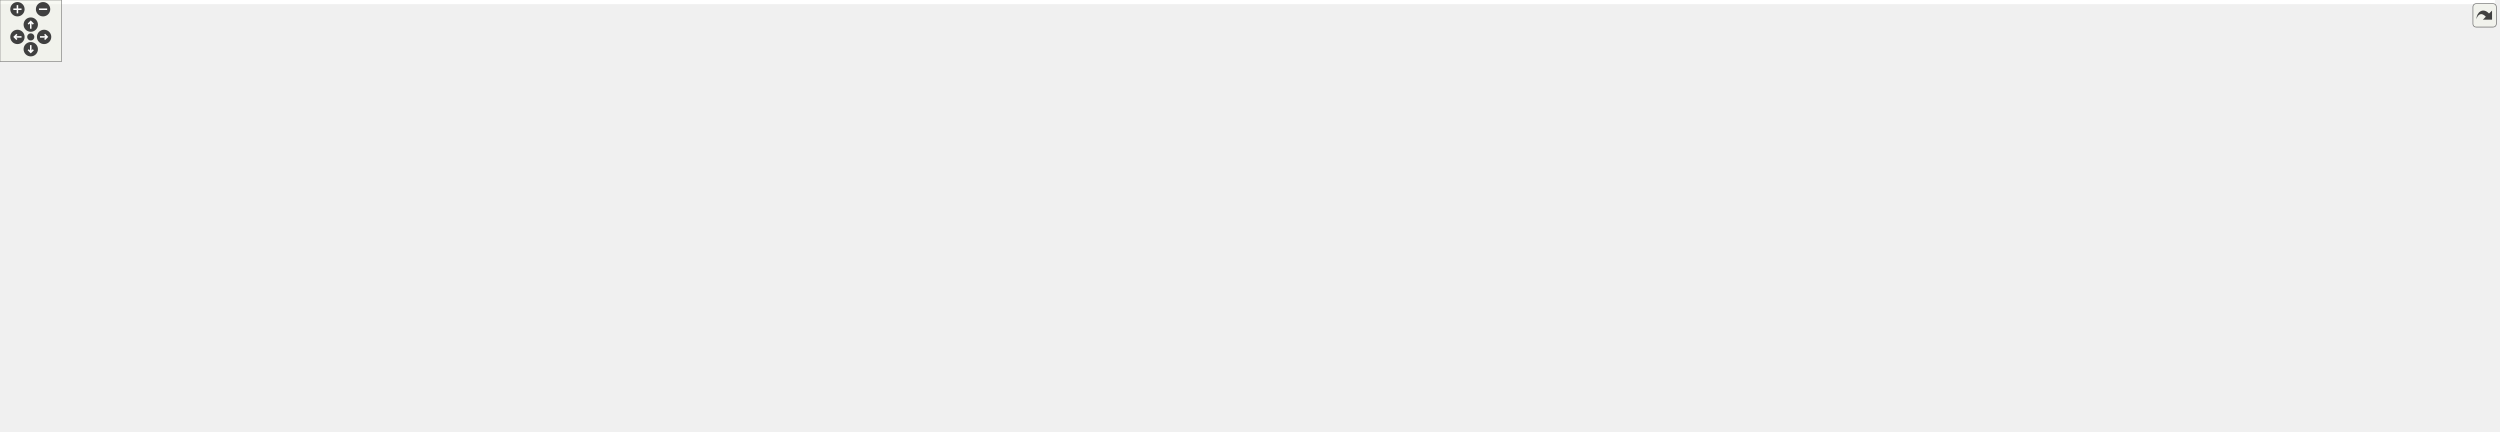
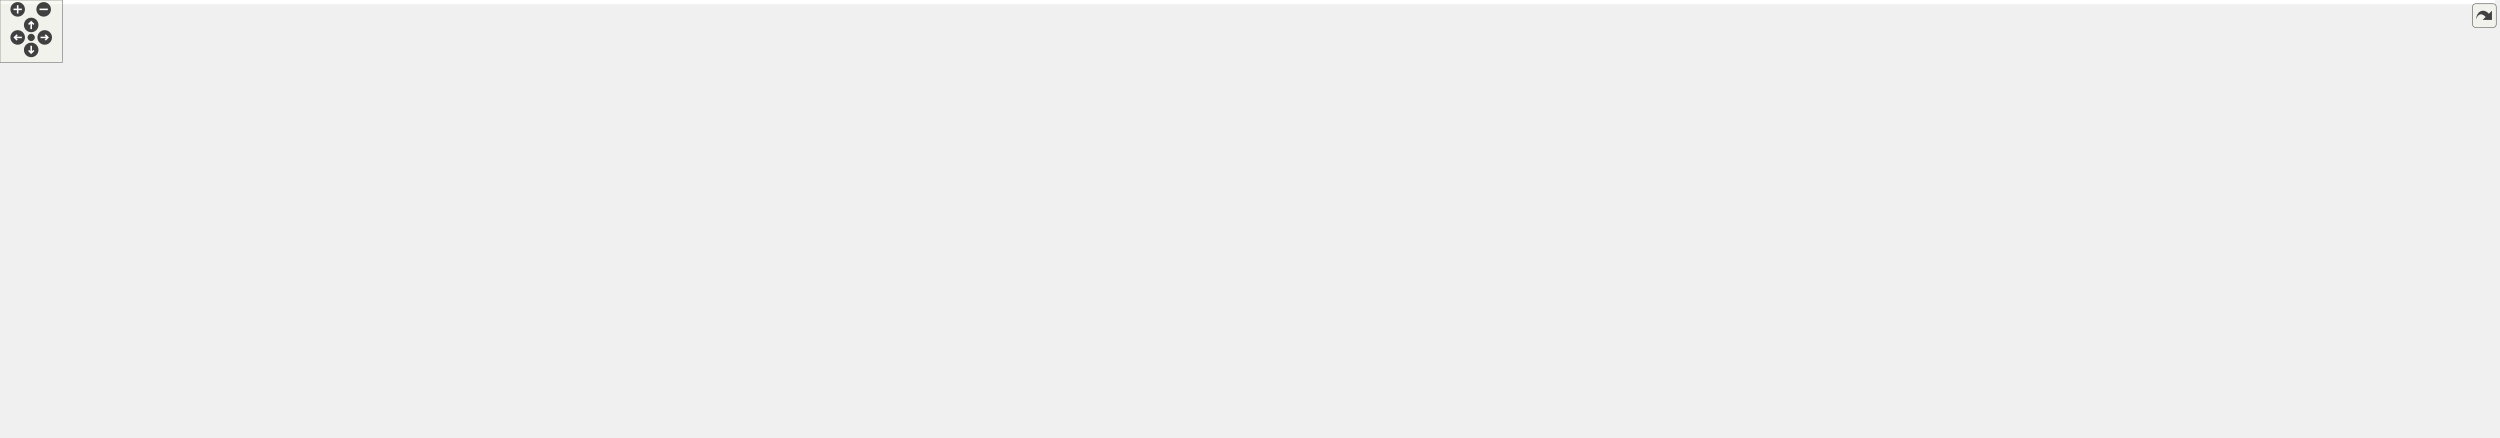
<svg xmlns="http://www.w3.org/2000/svg" xmlns:xlink="http://www.w3.org/1999/xlink" id="main" version="1.1" xml:space="preserve">
  <style type="text/css">
.edge:hover path { stroke: red; }
.edge:hover polygon { stroke: red; fill: red; }
</style>
  <defs>
    <circle id="rim" cx="0" cy="0" r="7" />
    <circle id="rim2" cx="0" cy="0" r="3.5" />
    <g id="zoomPlus">
      <use xlink:href="#rim" fill="#404040">
        <set attributeName="fill" to="#808080" begin="zoomplus.mouseover" end="zoomplus.mouseout" />
      </use>
      <path d="M-4,0h8M0,-4v8" fill="none" stroke="white" stroke-width="1.5" pointer-events="none" />
    </g>
    <g id="zoomMin">
      <use xlink:href="#rim" fill="#404040">
        <set attributeName="fill" to="#808080" begin="zoomminus.mouseover" end="zoomminus.mouseout" />
      </use>
      <path d="M-4,0h8" fill="none" stroke="white" stroke-width="1.5" pointer-events="none" />
    </g>
    <g id="dirArrow">
      <path fill="none" stroke="white" stroke-width="1.5" d="M0,-3.0v7 M-2.5,-0.5L0,-3.0L2.5,-0.5" />
    </g>
    <g id="resetDef">
      <use xlink:href="#rim2" fill="#404040">
        <set attributeName="fill" to="#808080" begin="reset.mouseover" end="reset.mouseout" />
      </use>
    </g>
  </defs>
  <svg id="graph" class="graph">
    <g id="viewport">
-       <polygon fill="white" stroke="transparent" points="-4,4 -4,-360 2433,-360 2433,4 -4,4" />
+       <polygon fill="white" stroke="transparent" points="-4,4 -4,-360 2399,-360 2399,4 -4,4" />
      <g id="node1" class="node">
        <g id="a_node1">
          <a xlink:title="The Percentage specification and body provides a simple percentage type.">
-             <polygon fill="#bfbfbf" stroke="black" points="1265,-336.5 1265,-355.5 1339,-355.5 1339,-336.5 1265,-336.5" />
-             <text text-anchor="middle" x="1302" y="-343.5" font-family="Helvetica,sans-Serif" font-size="10.00">Percentage.h</text>
+             <polygon fill="#bfbfbf" stroke="black" points="1233,-336.5 1233,-355.5 1307,-355.5 1307,-336.5 1233,-336.5" />
+             <text text-anchor="middle" x="1270" y="-343.5" font-family="Helvetica,sans-Serif" font-size="10.00">Percentage.h</text>
          </a>
        </g>
      </g>
      <g id="node2" class="node">
        <g id="a_node2">
          <a xlink:href="_string_util_8h.html" target="_top" xlink:title="The StringUtil specification defines several string routines not included in the standard C++ library...">
-             <polygon fill="white" stroke="black" points="1269.5,-280.5 1269.5,-299.5 1334.5,-299.5 1334.5,-280.5 1269.5,-280.5" />
-             <text text-anchor="middle" x="1302" y="-287.5" font-family="Helvetica,sans-Serif" font-size="10.00">StringUtil.h</text>
+             <polygon fill="white" stroke="black" points="1237.5,-280.5 1237.5,-299.5 1302.5,-299.5 1302.5,-280.5 1237.5,-280.5" />
+             <text text-anchor="middle" x="1270" y="-287.5" font-family="Helvetica,sans-Serif" font-size="10.00">StringUtil.h</text>
          </a>
        </g>
      </g>
      <g id="edge1" class="edge">
-         <path fill="none" stroke="midnightblue" d="M1302,-325.8C1302,-316.91 1302,-306.78 1302,-299.75" />
-         <polygon fill="midnightblue" stroke="midnightblue" points="1298.5,-326.08 1302,-336.08 1305.5,-326.08 1298.5,-326.08" />
+         <path fill="none" stroke="midnightblue" d="M1270,-325.8C1270,-316.91 1270,-306.78 1270,-299.75" />
+         <polygon fill="midnightblue" stroke="midnightblue" points="1266.5,-326.08 1270,-336.08 1273.5,-326.08 1266.5,-326.08" />
      </g>
      <g id="node3" class="node">
        <g id="a_node3">
          <a xlink:href="_file_8cpp.html" target="_top" xlink:title="The File body implements a class for simple file handling based on C stdio.">
-             <polygon fill="white" stroke="black" points="1079.5,-224.5 1079.5,-243.5 1130.5,-243.5 1130.5,-224.5 1079.5,-224.5" />
-             <text text-anchor="middle" x="1105" y="-231.5" font-family="Helvetica,sans-Serif" font-size="10.00">File.cpp</text>
+             <polygon fill="white" stroke="black" points="989.5,-224.5 989.5,-243.5 1040.5,-243.5 1040.5,-224.5 989.5,-224.5" />
+             <text text-anchor="middle" x="1015" y="-231.5" font-family="Helvetica,sans-Serif" font-size="10.00">File.cpp</text>
          </a>
        </g>
      </g>
      <g id="edge2" class="edge">
-         <path fill="none" stroke="midnightblue" d="M1261,-277.76C1221.78,-267.01 1163.85,-251.13 1130.73,-242.05" />
-         <polygon fill="midnightblue" stroke="midnightblue" points="1260.22,-281.18 1270.78,-280.44 1262.07,-274.42 1260.22,-281.18" />
+         <path fill="none" stroke="midnightblue" d="M1227.6,-280.98C1183.19,-272.43 1111.5,-258.19 1050,-244 1046.94,-243.29 1043.75,-242.52 1040.58,-241.73" />
+         <polygon fill="midnightblue" stroke="midnightblue" points="1226.98,-284.42 1237.46,-282.87 1228.3,-277.55 1226.98,-284.42" />
      </g>
      <g id="node4" class="node">
        <g id="a_node4">
          <a xlink:href="_logging_8h.html" target="_top" xlink:title="The Logging specification defines macros for entry-, exit- and intermediate logging of functions into...">
-             <polygon fill="white" stroke="black" points="1148.5,-224.5 1148.5,-243.5 1207.5,-243.5 1207.5,-224.5 1148.5,-224.5" />
-             <text text-anchor="middle" x="1178" y="-231.5" font-family="Helvetica,sans-Serif" font-size="10.00">Logging.h</text>
+             <polygon fill="white" stroke="black" points="1058.5,-224.5 1058.5,-243.5 1117.5,-243.5 1117.5,-224.5 1058.5,-224.5" />
+             <text text-anchor="middle" x="1088" y="-231.5" font-family="Helvetica,sans-Serif" font-size="10.00">Logging.h</text>
          </a>
        </g>
      </g>
      <g id="edge3" class="edge">
-         <path fill="none" stroke="midnightblue" d="M1272.99,-276.37C1249.77,-266.26 1217.84,-252.35 1197.56,-243.52" />
-         <polygon fill="midnightblue" stroke="midnightblue" points="1271.79,-279.66 1282.35,-280.44 1274.58,-273.24 1271.79,-279.66" />
-       </g>
-       <g id="node27" class="node">
-         <g id="a_node27">
-           <a xlink:href="_midi_preset_identification_8cpp.html" target="_top" xlink:title="The MidiPresetIdentification body implements the identification of a MIDI preset as a tuple of bank a...">
-             <polygon fill="white" stroke="black" points="2293,-168.5 2293,-187.5 2429,-187.5 2429,-168.5 2293,-168.5" />
-             <text text-anchor="middle" x="2361" y="-175.5" font-family="Helvetica,sans-Serif" font-size="10.00">MidiPresetIdentification.cpp</text>
-           </a>
-         </g>
-       </g>
-       <g id="edge33" class="edge">
-         <path fill="none" stroke="midnightblue" d="M1279.71,-274.2C1261.48,-260.37 1240.98,-239.55 1256,-224 1295.7,-182.89 2227.02,-192.32 2284,-188 2286.82,-187.79 2289.69,-187.55 2292.59,-187.29" />
-         <polygon fill="midnightblue" stroke="midnightblue" points="1278.15,-277.39 1288.31,-280.38 1282.23,-271.71 1278.15,-277.39" />
+         <path fill="none" stroke="midnightblue" d="M1231.47,-277.57C1197.14,-267.38 1147.67,-252.7 1116.7,-243.52" />
+         <polygon fill="midnightblue" stroke="midnightblue" points="1230.58,-280.95 1241.16,-280.44 1232.57,-274.24 1230.58,-280.95" />
      </g>
      <g id="node28" class="node">
        <g id="a_node28">
          <a xlink:href="_string_util_8cpp.html" target="_top" xlink:title="The StringUtil body implements several string routines not included in the standard C++ library (like...">
-             <polygon fill="white" stroke="black" points="1264.5,-224.5 1264.5,-243.5 1339.5,-243.5 1339.5,-224.5 1264.5,-224.5" />
-             <text text-anchor="middle" x="1302" y="-231.5" font-family="Helvetica,sans-Serif" font-size="10.00">StringUtil.cpp</text>
+             <polygon fill="white" stroke="black" points="1135.5,-224.5 1135.5,-243.5 1210.5,-243.5 1210.5,-224.5 1135.5,-224.5" />
+             <text text-anchor="middle" x="1173" y="-231.5" font-family="Helvetica,sans-Serif" font-size="10.00">StringUtil.cpp</text>
          </a>
        </g>
      </g>
      <g id="edge29" class="edge">
-         <path fill="none" stroke="midnightblue" d="M1302,-269.8C1302,-260.91 1302,-250.78 1302,-243.75" />
-         <polygon fill="midnightblue" stroke="midnightblue" points="1298.5,-270.08 1302,-280.08 1305.5,-270.08 1298.5,-270.08" />
+         <path fill="none" stroke="midnightblue" d="M1245.66,-275.45C1227.76,-265.48 1203.95,-252.23 1188.55,-243.65" />
+         <polygon fill="midnightblue" stroke="midnightblue" points="1243.98,-278.52 1254.42,-280.32 1247.38,-272.4 1243.98,-278.52" />
      </g>
      <g id="node29" class="node">
        <g id="a_node29">
          <a xlink:href="_natural_list_8cpp.html" target="_top" xlink:title="The NaturalList body implements lists of non-negative integer values with zero-based arbitrary indexe...">
-             <polygon fill="white" stroke="black" points="1358,-224.5 1358,-243.5 1440,-243.5 1440,-224.5 1358,-224.5" />
-             <text text-anchor="middle" x="1399" y="-231.5" font-family="Helvetica,sans-Serif" font-size="10.00">NaturalList.cpp</text>
+             <polygon fill="white" stroke="black" points="1229,-224.5 1229,-243.5 1311,-243.5 1311,-224.5 1229,-224.5" />
+             <text text-anchor="middle" x="1270" y="-231.5" font-family="Helvetica,sans-Serif" font-size="10.00">NaturalList.cpp</text>
          </a>
        </g>
      </g>
      <g id="edge30" class="edge">
-         <path fill="none" stroke="midnightblue" d="M1326.34,-275.45C1344.24,-265.48 1368.05,-252.23 1383.45,-243.65" />
-         <polygon fill="midnightblue" stroke="midnightblue" points="1324.62,-272.4 1317.58,-280.32 1328.02,-278.52 1324.62,-272.4" />
+         <path fill="none" stroke="midnightblue" d="M1270,-269.8C1270,-260.91 1270,-250.78 1270,-243.75" />
+         <polygon fill="midnightblue" stroke="midnightblue" points="1266.5,-270.08 1270,-280.08 1273.5,-270.08 1266.5,-270.08" />
      </g>
      <g id="node30" class="node">
        <g id="a_node30">
          <a xlink:href="_string_list_8cpp.html" target="_top" xlink:title="The StringList body implements lists of string values with zero-based arbitrary indexed access to pos...">
-             <polygon fill="white" stroke="black" points="1458.5,-224.5 1458.5,-243.5 1535.5,-243.5 1535.5,-224.5 1458.5,-224.5" />
-             <text text-anchor="middle" x="1497" y="-231.5" font-family="Helvetica,sans-Serif" font-size="10.00">StringList.cpp</text>
+             <polygon fill="white" stroke="black" points="1329.5,-224.5 1329.5,-243.5 1406.5,-243.5 1406.5,-224.5 1329.5,-224.5" />
+             <text text-anchor="middle" x="1368" y="-231.5" font-family="Helvetica,sans-Serif" font-size="10.00">StringList.cpp</text>
          </a>
        </g>
      </g>
      <g id="edge31" class="edge">
-         <path fill="none" stroke="midnightblue" d="M1342.81,-277.7C1379.61,-267.51 1432.93,-252.74 1466.25,-243.52" />
-         <polygon fill="midnightblue" stroke="midnightblue" points="1341.6,-274.4 1332.9,-280.44 1343.47,-281.15 1341.6,-274.4" />
+         <path fill="none" stroke="midnightblue" d="M1294.59,-275.45C1312.68,-265.48 1336.73,-252.23 1352.29,-243.65" />
+         <polygon fill="midnightblue" stroke="midnightblue" points="1292.81,-272.43 1285.75,-280.32 1296.19,-278.56 1292.81,-272.43" />
      </g>
      <g id="node31" class="node">
        <g id="a_node31">
+           <a xlink:href="_my_string_8cpp.html" target="_top" xlink:title="The String body implements a standard string type.">
+             <polygon fill="white" stroke="black" points="1425,-224.5 1425,-243.5 1499,-243.5 1499,-224.5 1425,-224.5" />
+             <text text-anchor="middle" x="1462" y="-231.5" font-family="Helvetica,sans-Serif" font-size="10.00">MyString.cpp</text>
+           </a>
+         </g>
+       </g>
+       <g id="edge32" class="edge">
+         <path fill="none" stroke="midnightblue" d="M1310.18,-277.7C1346.42,-267.51 1398.91,-252.74 1431.72,-243.52" />
+         <polygon fill="midnightblue" stroke="midnightblue" points="1309.1,-274.37 1300.42,-280.44 1311,-281.11 1309.1,-274.37" />
+       </g>
+       <g id="node32" class="node">
+         <g id="a_node32">
          <a xlink:href="_real_8cpp.html" target="_top" xlink:title="The Real body implements a value object type for real values.">
-             <polygon fill="white" stroke="black" points="1553.5,-224.5 1553.5,-243.5 1608.5,-243.5 1608.5,-224.5 1553.5,-224.5" />
-             <text text-anchor="middle" x="1581" y="-231.5" font-family="Helvetica,sans-Serif" font-size="10.00">Real.cpp</text>
-           </a>
-         </g>
-       </g>
-       <g id="edge32" class="edge">
-         <path fill="none" stroke="midnightblue" d="M1344.92,-281.88C1393.6,-273.61 1475.28,-259.16 1545,-244 1547.64,-243.43 1550.39,-242.8 1553.13,-242.15" />
-         <polygon fill="midnightblue" stroke="midnightblue" points="1344.03,-278.48 1334.75,-283.6 1345.19,-285.38 1344.03,-278.48" />
+             <polygon fill="white" stroke="black" points="1517.5,-224.5 1517.5,-243.5 1572.5,-243.5 1572.5,-224.5 1517.5,-224.5" />
+             <text text-anchor="middle" x="1545" y="-231.5" font-family="Helvetica,sans-Serif" font-size="10.00">Real.cpp</text>
+           </a>
+         </g>
+       </g>
+       <g id="edge33" class="edge">
+         <path fill="none" stroke="midnightblue" d="M1312.81,-281.59C1360.56,-273.17 1440.03,-258.68 1508,-244 1510.97,-243.36 1514.07,-242.66 1517.16,-241.94" />
+         <polygon fill="midnightblue" stroke="midnightblue" points="1312.07,-278.17 1302.83,-283.35 1313.29,-285.06 1312.07,-278.17" />
      </g>
      <g id="node5" class="node">
        <g id="a_node5">
          <a xlink:href="_audio_sample_fifo_queue_8cpp-inc.html" target="_top" xlink:title="The AudioSampleFifoQueue body implements a fifo queue for audio samples with popping off access to th...">
-             <polygon fill="white" stroke="black" points="2121.5,-168.5 2121.5,-187.5 2274.5,-187.5 2274.5,-168.5 2121.5,-168.5" />
-             <text text-anchor="middle" x="2198" y="-175.5" font-family="Helvetica,sans-Serif" font-size="10.00">AudioSampleFifoQueue.cpp-inc</text>
+             <polygon fill="white" stroke="black" points="84.5,-168.5 84.5,-187.5 237.5,-187.5 237.5,-168.5 84.5,-168.5" />
+             <text text-anchor="middle" x="161" y="-175.5" font-family="Helvetica,sans-Serif" font-size="10.00">AudioSampleFifoQueue.cpp-inc</text>
          </a>
        </g>
      </g>
      <g id="edge4" class="edge">
-         <path fill="none" stroke="midnightblue" d="M1217.59,-224.59C1219.07,-224.38 1220.55,-224.18 1222,-224 1615.42,-176.13 1717.73,-216.88 2113,-188 2115.66,-187.81 2118.37,-187.59 2121.11,-187.37" />
-         <polygon fill="midnightblue" stroke="midnightblue" points="1217,-221.14 1207.72,-226.25 1218.16,-228.05 1217,-221.14" />
+         <path fill="none" stroke="midnightblue" d="M1048.28,-224.01C696.65,-175.58 602.83,-213.24 252,-188 247.41,-187.67 242.69,-187.3 237.93,-186.9" />
+         <polygon fill="midnightblue" stroke="midnightblue" points="1047.84,-227.48 1058.23,-225.39 1048.81,-220.55 1047.84,-227.48" />
      </g>
      <g id="node10" class="node">
        <g id="a_node10">
          <a xlink:href="_fluid_synth_plugin___event_processor_8cpp.html" target="_top" xlink:title="The FluidSynthPlugin_Processor module implements the handling of MIDI events from the DAW via JUCE ha...">
            <polygon fill="white" stroke="black" points="0,-0.5 0,-19.5 182,-19.5 182,-0.5 0,-0.5" />
            <text text-anchor="middle" x="91" y="-7.5" font-family="Helvetica,sans-Serif" font-size="10.00">FluidSynthPlugin_EventProcessor.cpp</text>
          </a>
        </g>
      </g>
      <g id="edge23" class="edge">
-         <path fill="none" stroke="midnightblue" d="M1138.11,-224.63C1019.75,-217.09 179.92,-221.46 138,-188 84.57,-145.36 87.74,-49.5 90.12,-19.88" />
-         <polygon fill="midnightblue" stroke="midnightblue" points="1138.03,-228.14 1148.3,-225.53 1138.64,-221.16 1138.03,-228.14" />
+         <path fill="none" stroke="midnightblue" d="M1048.03,-224.48C931.87,-217.42 111.22,-225.58 75,-188 29.18,-140.46 71.15,-48.71 86.15,-19.89" />
+         <polygon fill="midnightblue" stroke="midnightblue" points="1047.97,-227.99 1058.23,-225.37 1048.57,-221.01 1047.97,-227.99" />
      </g>
      <g id="node11" class="node">
        <g id="a_node11">
          <a xlink:href="_audio_sample_fifo_queue_vector_8cpp-inc.html" target="_top" xlink:title="The AudioSampleFifoQueueVector body implements a list of fifo queues for audio samples (this is the e...">
-             <polygon fill="white" stroke="black" points="155,-112.5 155,-131.5 337,-131.5 337,-112.5 155,-112.5" />
-             <text text-anchor="middle" x="246" y="-119.5" font-family="Helvetica,sans-Serif" font-size="10.00">AudioSampleFifoQueueVector.cpp-inc</text>
+             <polygon fill="white" stroke="black" points="235,-112.5 235,-131.5 417,-131.5 417,-112.5 235,-112.5" />
+             <text text-anchor="middle" x="326" y="-119.5" font-family="Helvetica,sans-Serif" font-size="10.00">AudioSampleFifoQueueVector.cpp-inc</text>
          </a>
        </g>
      </g>
      <g id="edge10" class="edge">
-         <path fill="none" stroke="midnightblue" d="M1138.18,-224.66C1020.6,-217.49 184.86,-226.22 148,-188 123.84,-162.94 175.33,-142.43 212.42,-131.52" />
-         <polygon fill="midnightblue" stroke="midnightblue" points="1138.03,-228.16 1148.3,-225.53 1138.64,-221.18 1138.03,-228.16" />
+         <path fill="none" stroke="midnightblue" d="M1047.97,-224.47C948.2,-218.07 313.08,-217.43 285,-188 268.15,-170.33 296.34,-144.71 313.79,-131.53" />
+         <polygon fill="midnightblue" stroke="midnightblue" points="1047.96,-227.99 1058.23,-225.4 1048.58,-221.02 1047.96,-227.99" />
      </g>
      <g id="node12" class="node">
        <g id="a_node12">
          <a xlink:href="_wave_file_8cpp.html" target="_top" xlink:title="The WaveFile specification defines an object for accessing a RIFF wave file with several channels.">
-             <polygon fill="white" stroke="black" points="157.5,-168.5 157.5,-187.5 232.5,-187.5 232.5,-168.5 157.5,-168.5" />
-             <text text-anchor="middle" x="195" y="-175.5" font-family="Helvetica,sans-Serif" font-size="10.00">WaveFile.cpp</text>
+             <polygon fill="white" stroke="black" points="294.5,-168.5 294.5,-187.5 369.5,-187.5 369.5,-168.5 294.5,-168.5" />
+             <text text-anchor="middle" x="332" y="-175.5" font-family="Helvetica,sans-Serif" font-size="10.00">WaveFile.cpp</text>
          </a>
        </g>
      </g>
      <g id="edge12" class="edge">
-         <path fill="none" stroke="midnightblue" d="M1138.27,-224.21C741.35,-171.91 634.42,-234.1 241,-188 238.25,-187.68 235.42,-187.28 232.58,-186.84" />
-         <polygon fill="midnightblue" stroke="midnightblue" points="1137.92,-227.69 1148.29,-225.54 1138.85,-220.75 1137.92,-227.69" />
+         <path fill="none" stroke="midnightblue" d="M1048.07,-223.97C752.6,-182.37 672.12,-223.76 379,-188 375.95,-187.63 372.8,-187.18 369.64,-186.67" />
+         <polygon fill="midnightblue" stroke="midnightblue" points="1047.83,-227.47 1058.23,-225.42 1048.82,-220.54 1047.83,-227.47" />
      </g>
      <g id="node13" class="node">
        <g id="a_node13">
          <a xlink:href="_command_line_arguments_8cpp.html" target="_top" xlink:title="The CommandLineArguments body implements a handler for command-line arguments converting them to a li...">
-             <polygon fill="white" stroke="black" points="250.5,-168.5 250.5,-187.5 395.5,-187.5 395.5,-168.5 250.5,-168.5" />
-             <text text-anchor="middle" x="323" y="-175.5" font-family="Helvetica,sans-Serif" font-size="10.00">CommandLineArguments.cpp</text>
+             <polygon fill="white" stroke="black" points="387.5,-168.5 387.5,-187.5 532.5,-187.5 532.5,-168.5 387.5,-168.5" />
+             <text text-anchor="middle" x="460" y="-175.5" font-family="Helvetica,sans-Serif" font-size="10.00">CommandLineArguments.cpp</text>
          </a>
        </g>
      </g>
      <g id="edge13" class="edge">
-         <path fill="none" stroke="midnightblue" d="M1138.12,-224.17C813.28,-179.76 726.67,-213.8 404,-188 401.32,-187.79 398.59,-187.55 395.84,-187.31" />
-         <polygon fill="midnightblue" stroke="midnightblue" points="1137.91,-227.67 1148.29,-225.57 1138.86,-220.74 1137.91,-227.67" />
+         <path fill="none" stroke="midnightblue" d="M1048.14,-223.93C824.49,-190.34 764.13,-208.05 542,-188 539,-187.73 535.95,-187.44 532.86,-187.14" />
+         <polygon fill="midnightblue" stroke="midnightblue" points="1047.81,-227.42 1058.22,-225.47 1048.86,-220.5 1047.81,-227.42" />
      </g>
      <g id="node14" class="node">
        <g id="a_node14">
          <a xlink:href="_environment_8cpp.html" target="_top" xlink:title="The Environment body implements operating system services related to environment variables.">
-             <polygon fill="white" stroke="black" points="413.5,-168.5 413.5,-187.5 502.5,-187.5 502.5,-168.5 413.5,-168.5" />
-             <text text-anchor="middle" x="458" y="-175.5" font-family="Helvetica,sans-Serif" font-size="10.00">Environment.cpp</text>
+             <polygon fill="white" stroke="black" points="550.5,-168.5 550.5,-187.5 639.5,-187.5 639.5,-168.5 550.5,-168.5" />
+             <text text-anchor="middle" x="595" y="-175.5" font-family="Helvetica,sans-Serif" font-size="10.00">Environment.cpp</text>
          </a>
        </g>
      </g>
      <g id="edge14" class="edge">
-         <path fill="none" stroke="midnightblue" d="M1138.32,-224.18C860.5,-185.24 785.54,-219.08 511,-188 508.31,-187.7 505.55,-187.34 502.77,-186.96" />
-         <polygon fill="midnightblue" stroke="midnightblue" points="1137.89,-227.66 1148.29,-225.6 1138.88,-220.72 1137.89,-227.66" />
+         <path fill="none" stroke="midnightblue" d="M1048.33,-223.93C871.64,-195.85 823.28,-210.31 649,-188 645.98,-187.61 642.88,-187.18 639.75,-186.73" />
+         <polygon fill="midnightblue" stroke="midnightblue" points="1047.78,-227.38 1058.21,-225.52 1048.89,-220.47 1047.78,-227.38" />
      </g>
      <g id="node15" class="node">
        <g id="a_node15">
          <a xlink:href="_operating_system_8cpp.html" target="_top" xlink:title="The OperatingSystem body implements a class for several operating system related utility functions (l...">
-             <polygon fill="white" stroke="black" points="520.5,-168.5 520.5,-187.5 631.5,-187.5 631.5,-168.5 520.5,-168.5" />
-             <text text-anchor="middle" x="576" y="-175.5" font-family="Helvetica,sans-Serif" font-size="10.00">OperatingSystem.cpp</text>
+             <polygon fill="white" stroke="black" points="657.5,-168.5 657.5,-187.5 768.5,-187.5 768.5,-168.5 657.5,-168.5" />
+             <text text-anchor="middle" x="713" y="-175.5" font-family="Helvetica,sans-Serif" font-size="10.00">OperatingSystem.cpp</text>
          </a>
        </g>
      </g>
      <g id="edge15" class="edge">
-         <path fill="none" stroke="midnightblue" d="M1138.34,-224.15C917.83,-191.54 858.46,-210.89 641,-188 637.94,-187.68 634.8,-187.32 631.64,-186.95" />
-         <polygon fill="midnightblue" stroke="midnightblue" points="1137.87,-227.62 1148.28,-225.64 1138.91,-220.7 1137.87,-227.62" />
+         <path fill="none" stroke="midnightblue" d="M1048.25,-223.82C928.36,-202.04 895.65,-203.93 778,-188 774.95,-187.59 771.82,-187.16 768.67,-186.73" />
+         <polygon fill="midnightblue" stroke="midnightblue" points="1047.72,-227.28 1058.19,-225.64 1048.99,-220.39 1047.72,-227.28" />
      </g>
      <g id="node16" class="node">
        <g id="a_node16">
          <a xlink:href="_fluid_synth_8cpp.html" target="_top" xlink:title="The FluidSynth class implements the access to the fluidsynth library via a dynamic loading of it.">
-             <polygon fill="white" stroke="black" points="650,-168.5 650,-187.5 732,-187.5 732,-168.5 650,-168.5" />
-             <text text-anchor="middle" x="691" y="-175.5" font-family="Helvetica,sans-Serif" font-size="10.00">FluidSynth.cpp</text>
+             <polygon fill="white" stroke="black" points="787,-168.5 787,-187.5 869,-187.5 869,-168.5 787,-168.5" />
+             <text text-anchor="middle" x="828" y="-175.5" font-family="Helvetica,sans-Serif" font-size="10.00">FluidSynth.cpp</text>
          </a>
        </g>
      </g>
      <g id="edge16" class="edge">
-         <path fill="none" stroke="midnightblue" d="M1138.13,-224.09C961.84,-196.54 913.75,-211.31 741,-188 738.12,-187.61 735.14,-187.17 732.16,-186.7" />
-         <polygon fill="midnightblue" stroke="midnightblue" points="1137.85,-227.59 1148.27,-225.7 1138.94,-220.68 1137.85,-227.59" />
+         <path fill="none" stroke="midnightblue" d="M1048.13,-223.64C980.19,-208.81 911.52,-195.18 869,-186.9" />
+         <polygon fill="midnightblue" stroke="midnightblue" points="1047.63,-227.11 1058.15,-225.83 1049.13,-220.27 1047.63,-227.11" />
      </g>
      <g id="node17" class="node">
        <g id="a_node17">
          <a xlink:href="_fluid_synth_settings_8cpp.html" target="_top" xlink:title="The FluidSynthSettings class implements an object-oriented wrapper around an underlying fluidsynth se...">
-             <polygon fill="white" stroke="black" points="750,-168.5 750,-187.5 868,-187.5 868,-168.5 750,-168.5" />
-             <text text-anchor="middle" x="809" y="-175.5" font-family="Helvetica,sans-Serif" font-size="10.00">FluidSynthSettings.cpp</text>
+             <polygon fill="white" stroke="black" points="887,-168.5 887,-187.5 1005,-187.5 1005,-168.5 887,-168.5" />
+             <text text-anchor="middle" x="946" y="-175.5" font-family="Helvetica,sans-Serif" font-size="10.00">FluidSynthSettings.cpp</text>
          </a>
        </g>
      </g>
      <g id="edge17" class="edge">
-         <path fill="none" stroke="midnightblue" d="M1138.33,-224.19C1095.29,-217.48 950.81,-198.01 868.04,-186.91" />
-         <polygon fill="midnightblue" stroke="midnightblue" points="1137.81,-227.65 1148.25,-225.84 1138.96,-220.75 1137.81,-227.65" />
+         <path fill="none" stroke="midnightblue" d="M1055.84,-220.77C1029.17,-210.63 991.93,-196.47 968.4,-187.52" />
+         <polygon fill="midnightblue" stroke="midnightblue" points="1054.91,-224.16 1065.5,-224.44 1057.4,-217.62 1054.91,-224.16" />
      </g>
      <g id="node18" class="node">
        <g id="a_node18">
          <a xlink:href="_fluid_synth_sound_font_8cpp.html" target="_top" xlink:title="The FluidSynthSoundFont class implements an object-oriented wrapper around an underlying fluidsynth s...">
-             <polygon fill="white" stroke="black" points="886.5,-168.5 886.5,-187.5 1015.5,-187.5 1015.5,-168.5 886.5,-168.5" />
-             <text text-anchor="middle" x="951" y="-175.5" font-family="Helvetica,sans-Serif" font-size="10.00">FluidSynthSoundFont.cpp</text>
+             <polygon fill="white" stroke="black" points="1023.5,-168.5 1023.5,-187.5 1152.5,-187.5 1152.5,-168.5 1023.5,-168.5" />
+             <text text-anchor="middle" x="1088" y="-175.5" font-family="Helvetica,sans-Serif" font-size="10.00">FluidSynthSoundFont.cpp</text>
          </a>
        </g>
      </g>
      <g id="edge18" class="edge">
-         <path fill="none" stroke="midnightblue" d="M1138.56,-223.62C1095.87,-213.46 1028.37,-197.41 987.05,-187.58" />
-         <polygon fill="midnightblue" stroke="midnightblue" points="1137.79,-227.03 1148.32,-225.94 1139.41,-220.22 1137.79,-227.03" />
+         <path fill="none" stroke="midnightblue" d="M1088,-213.8C1088,-204.91 1088,-194.78 1088,-187.75" />
+         <polygon fill="midnightblue" stroke="midnightblue" points="1084.5,-214.08 1088,-224.08 1091.5,-214.08 1084.5,-214.08" />
      </g>
      <g id="node19" class="node">
        <g id="a_node19">
          <a xlink:href="_fluid_synth_synthesizer_8cpp.html" target="_top" xlink:title="The FluidSynthSynthesizer class implements an object-oriented wrapper around an underlying fluidsynth...">
-             <polygon fill="white" stroke="black" points="1034,-168.5 1034,-187.5 1168,-187.5 1168,-168.5 1034,-168.5" />
-             <text text-anchor="middle" x="1101" y="-175.5" font-family="Helvetica,sans-Serif" font-size="10.00">FluidSynthSynthesizer.cpp</text>
+             <polygon fill="white" stroke="black" points="1171,-168.5 1171,-187.5 1305,-187.5 1305,-168.5 1171,-168.5" />
+             <text text-anchor="middle" x="1238" y="-175.5" font-family="Helvetica,sans-Serif" font-size="10.00">FluidSynthSynthesizer.cpp</text>
          </a>
        </g>
      </g>
      <g id="edge19" class="edge">
-         <path fill="none" stroke="midnightblue" d="M1157.1,-218.34C1143.09,-208.52 1125.12,-195.91 1113.34,-187.65" />
-         <polygon fill="midnightblue" stroke="midnightblue" points="1155.43,-221.45 1165.63,-224.32 1159.45,-215.72 1155.43,-221.45" />
+         <path fill="none" stroke="midnightblue" d="M1121.22,-221.04C1149.45,-210.88 1189.26,-196.55 1214.34,-187.52" />
+         <polygon fill="midnightblue" stroke="midnightblue" points="1119.99,-217.76 1111.77,-224.44 1122.36,-224.35 1119.99,-217.76" />
      </g>
      <g id="node20" class="node">
        <g id="a_node20">
          <a xlink:href="_fluid_synth_file_converter_8cpp.html" target="_top" xlink:title="The FluidSynthFileConverter module implements a conversion from a MIDI file into a wave file using th...">
-             <polygon fill="white" stroke="black" points="1186,-168.5 1186,-187.5 1324,-187.5 1324,-168.5 1186,-168.5" />
-             <text text-anchor="middle" x="1255" y="-175.5" font-family="Helvetica,sans-Serif" font-size="10.00">FluidSynthFileConverter.cpp</text>
+             <polygon fill="white" stroke="black" points="1323,-168.5 1323,-187.5 1461,-187.5 1461,-168.5 1323,-168.5" />
+             <text text-anchor="middle" x="1392" y="-175.5" font-family="Helvetica,sans-Serif" font-size="10.00">FluidSynthFileConverter.cpp</text>
          </a>
        </g>
      </g>
      <g id="edge20" class="edge">
-         <path fill="none" stroke="midnightblue" d="M1198.9,-218.34C1212.91,-208.52 1230.88,-195.91 1242.66,-187.65" />
-         <polygon fill="midnightblue" stroke="midnightblue" points="1196.55,-215.72 1190.37,-224.32 1200.57,-221.45 1196.55,-215.72" />
+         <path fill="none" stroke="midnightblue" d="M1127.76,-223.95C1205.63,-208.51 1284.44,-195.61 1335.99,-187.53" />
+         <polygon fill="midnightblue" stroke="midnightblue" points="1126.89,-220.55 1117.77,-225.94 1128.26,-227.41 1126.89,-220.55" />
      </g>
      <g id="node21" class="node">
        <g id="a_node21">
          <a xlink:href="_fluid_synth_plugin___editor_8cpp.html" target="_top" xlink:title="The FluidSynthPlugin_Editor module implements the editor for the processor of MIDI events from the DA...">
-             <polygon fill="white" stroke="black" points="1342,-168.5 1342,-187.5 1482,-187.5 1482,-168.5 1342,-168.5" />
-             <text text-anchor="middle" x="1412" y="-175.5" font-family="Helvetica,sans-Serif" font-size="10.00">FluidSynthPlugin_Editor.cpp</text>
+             <polygon fill="white" stroke="black" points="1479,-168.5 1479,-187.5 1619,-187.5 1619,-168.5 1479,-168.5" />
+             <text text-anchor="middle" x="1549" y="-175.5" font-family="Helvetica,sans-Serif" font-size="10.00">FluidSynthPlugin_Editor.cpp</text>
          </a>
        </g>
      </g>
      <g id="edge21" class="edge">
-         <path fill="none" stroke="midnightblue" d="M1217.4,-223.91C1261.35,-213.77 1331.91,-197.48 1374.9,-187.56" />
-         <polygon fill="midnightblue" stroke="midnightblue" points="1216.59,-220.5 1207.64,-226.16 1218.17,-227.32 1216.59,-220.5" />
+         <path fill="none" stroke="midnightblue" d="M1127.91,-224.05C1279.93,-198.96 1320.9,-204.32 1470,-188 1472.88,-187.68 1475.82,-187.36 1478.79,-187.03" />
+         <polygon fill="midnightblue" stroke="midnightblue" points="1127.02,-220.65 1117.74,-225.74 1128.18,-227.55 1127.02,-220.65" />
      </g>
      <g id="node22" class="node">
        <g id="a_node22">
          <a xlink:href="_fluid_synth_plugin___editor_support_8cpp.html" target="_top" xlink:title="The FluidSynthPlugin_EditorSupport module implements support services for the editor of the FluidSynt...">
-             <polygon fill="white" stroke="black" points="1500.5,-168.5 1500.5,-187.5 1673.5,-187.5 1673.5,-168.5 1500.5,-168.5" />
-             <text text-anchor="middle" x="1587" y="-175.5" font-family="Helvetica,sans-Serif" font-size="10.00">FluidSynthPlugin_EditorSupport.cpp</text>
+             <polygon fill="white" stroke="black" points="1637.5,-168.5 1637.5,-187.5 1810.5,-187.5 1810.5,-168.5 1637.5,-168.5" />
+             <text text-anchor="middle" x="1724" y="-175.5" font-family="Helvetica,sans-Serif" font-size="10.00">FluidSynthPlugin_EditorSupport.cpp</text>
          </a>
        </g>
      </g>
      <g id="edge22" class="edge">
-         <path fill="none" stroke="midnightblue" d="M1217.61,-224.75C1219.09,-224.49 1220.56,-224.24 1222,-224 1317.62,-208.35 1428.13,-195.44 1502.28,-187.52" />
-         <polygon fill="midnightblue" stroke="midnightblue" points="1216.95,-221.31 1207.76,-226.58 1218.23,-228.19 1216.95,-221.31" />
+         <path fill="none" stroke="midnightblue" d="M1127.72,-224.14C1349.49,-191.25 1408.78,-206.15 1628,-188 1631.09,-187.74 1634.23,-187.48 1637.4,-187.21" />
+         <polygon fill="midnightblue" stroke="midnightblue" points="1127.09,-220.7 1117.72,-225.64 1128.13,-227.62 1127.09,-220.7" />
      </g>
      <g id="node23" class="node">
        <g id="a_node23">
          <a xlink:href="_midi_event_8cpp.html" target="_top" xlink:title="The MidiEvent implementation defines the services of a single MIDI event.">
-             <polygon fill="white" stroke="black" points="1691.5,-168.5 1691.5,-187.5 1768.5,-187.5 1768.5,-168.5 1691.5,-168.5" />
-             <text text-anchor="middle" x="1730" y="-175.5" font-family="Helvetica,sans-Serif" font-size="10.00">MidiEvent.cpp</text>
+             <polygon fill="white" stroke="black" points="1828.5,-168.5 1828.5,-187.5 1905.5,-187.5 1905.5,-168.5 1828.5,-168.5" />
+             <text text-anchor="middle" x="1867" y="-175.5" font-family="Helvetica,sans-Serif" font-size="10.00">MidiEvent.cpp</text>
          </a>
        </g>
      </g>
      <g id="edge24" class="edge">
-         <path fill="none" stroke="midnightblue" d="M1217.6,-224.66C1219.08,-224.43 1220.55,-224.2 1222,-224 1425.51,-195.35 1479.32,-215.37 1683,-188 1685.72,-187.63 1688.51,-187.21 1691.33,-186.76" />
-         <polygon fill="midnightblue" stroke="midnightblue" points="1216.98,-221.22 1207.74,-226.4 1218.19,-228.11 1216.98,-221.22" />
+         <path fill="none" stroke="midnightblue" d="M1127.77,-224.18C1434.2,-182.1 1517.11,-224.69 1820,-188 1822.72,-187.67 1825.52,-187.28 1828.34,-186.84" />
+         <polygon fill="midnightblue" stroke="midnightblue" points="1127.13,-220.73 1117.71,-225.58 1128.1,-227.67 1127.13,-220.73" />
      </g>
      <g id="node24" class="node">
        <g id="a_node24">
          <a xlink:href="_midi_event_converter_8cpp.html" target="_top" xlink:title="The MidiEventConverter module implements the handling of MIDI events by feeding them to an underlying...">
-             <polygon fill="white" stroke="black" points="1787,-168.5 1787,-187.5 1905,-187.5 1905,-168.5 1787,-168.5" />
-             <text text-anchor="middle" x="1846" y="-175.5" font-family="Helvetica,sans-Serif" font-size="10.00">MidiEventConverter.cpp</text>
+             <polygon fill="white" stroke="black" points="1924,-168.5 1924,-187.5 2042,-187.5 2042,-168.5 1924,-168.5" />
+             <text text-anchor="middle" x="1983" y="-175.5" font-family="Helvetica,sans-Serif" font-size="10.00">MidiEventConverter.cpp</text>
          </a>
        </g>
      </g>
      <g id="edge25" class="edge">
-         <path fill="none" stroke="midnightblue" d="M1217.59,-224.64C1219.08,-224.41 1220.55,-224.19 1222,-224 1467.43,-191.11 1531.56,-212.26 1778,-188 1780.84,-187.72 1783.75,-187.41 1786.69,-187.09" />
-         <polygon fill="midnightblue" stroke="midnightblue" points="1216.99,-221.19 1207.73,-226.34 1218.18,-228.09 1216.99,-221.19" />
+         <path fill="none" stroke="midnightblue" d="M1127.82,-224.18C1476.1,-177.19 1569.11,-218.73 1915,-188 1917.85,-187.75 1920.76,-187.46 1923.7,-187.15" />
+         <polygon fill="midnightblue" stroke="midnightblue" points="1127.14,-220.74 1117.71,-225.56 1128.09,-227.68 1127.14,-220.74" />
      </g>
      <g id="node25" class="node">
        <g id="a_node25">
          <a xlink:href="_midi_event_list_8cpp.html" target="_top" xlink:title="The MIDIEventList body implements sequences of integer values with zero-based arbitrary indexed acces...">
-             <polygon fill="white" stroke="black" points="1923.5,-168.5 1923.5,-187.5 2016.5,-187.5 2016.5,-168.5 1923.5,-168.5" />
-             <text text-anchor="middle" x="1970" y="-175.5" font-family="Helvetica,sans-Serif" font-size="10.00">MidiEventList.cpp</text>
+             <polygon fill="white" stroke="black" points="2060.5,-168.5 2060.5,-187.5 2153.5,-187.5 2153.5,-168.5 2060.5,-168.5" />
+             <text text-anchor="middle" x="2107" y="-175.5" font-family="Helvetica,sans-Serif" font-size="10.00">MidiEventList.cpp</text>
          </a>
        </g>
      </g>
      <g id="edge26" class="edge">
-         <path fill="none" stroke="midnightblue" d="M1217.59,-224.61C1219.08,-224.39 1220.55,-224.18 1222,-224 1527.5,-185.03 1607.75,-220.48 1914,-188 1917.04,-187.68 1920.16,-187.3 1923.3,-186.89" />
-         <polygon fill="midnightblue" stroke="midnightblue" points="1216.99,-221.17 1207.72,-226.29 1218.17,-228.07 1216.99,-221.17" />
+         <path fill="none" stroke="midnightblue" d="M1127.72,-224.21C1536.11,-170.5 1645.33,-228.35 2051,-188 2054.04,-187.7 2057.16,-187.34 2060.3,-186.94" />
+         <polygon fill="midnightblue" stroke="midnightblue" points="1127.16,-220.75 1117.7,-225.54 1128.08,-227.69 1127.16,-220.75" />
      </g>
      <g id="node26" class="node">
        <g id="a_node26">
          <a xlink:href="_midi_file_8cpp.html" target="_top" xlink:title="The MidiFile implementation implements the services of a MIDI file; currently only file reading is su...">
-             <polygon fill="white" stroke="black" points="2034.5,-168.5 2034.5,-187.5 2103.5,-187.5 2103.5,-168.5 2034.5,-168.5" />
-             <text text-anchor="middle" x="2069" y="-175.5" font-family="Helvetica,sans-Serif" font-size="10.00">MidiFile.cpp</text>
+             <polygon fill="white" stroke="black" points="2171.5,-168.5 2171.5,-187.5 2240.5,-187.5 2240.5,-168.5 2171.5,-168.5" />
+             <text text-anchor="middle" x="2206" y="-175.5" font-family="Helvetica,sans-Serif" font-size="10.00">MidiFile.cpp</text>
          </a>
        </g>
      </g>
      <g id="edge27" class="edge">
-         <path fill="none" stroke="midnightblue" d="M1217.59,-224.6C1219.07,-224.38 1220.55,-224.18 1222,-224 1576.98,-180.02 1671.12,-232.78 2026,-188 2028.72,-187.66 2031.53,-187.23 2034.35,-186.75" />
-         <polygon fill="midnightblue" stroke="midnightblue" points="1217,-221.15 1207.72,-226.26 1218.16,-228.05 1217,-221.15" />
+         <path fill="none" stroke="midnightblue" d="M1127.89,-224.2C1585.59,-165.08 1708.97,-242.99 2163,-188 2165.73,-187.67 2168.54,-187.25 2171.35,-186.78" />
+         <polygon fill="midnightblue" stroke="midnightblue" points="1127.17,-220.76 1117.7,-225.53 1128.07,-227.7 1127.17,-220.76" />
+       </g>
+       <g id="node27" class="node">
+         <g id="a_node27">
+           <a xlink:href="_midi_preset_identification_8cpp.html" target="_top" xlink:title="The MidiPresetIdentification body implements the identification of a MIDI preset as a tuple of bank a...">
+             <polygon fill="white" stroke="black" points="2259,-168.5 2259,-187.5 2395,-187.5 2395,-168.5 2259,-168.5" />
+             <text text-anchor="middle" x="2327" y="-175.5" font-family="Helvetica,sans-Serif" font-size="10.00">MidiPresetIdentification.cpp</text>
+           </a>
+         </g>
      </g>
      <g id="edge28" class="edge">
-         <path fill="none" stroke="midnightblue" d="M1217.59,-224.58C1219.07,-224.37 1220.55,-224.17 1222,-224 1691,-168.48 1813.06,-223.44 2284,-188 2286.82,-187.79 2289.69,-187.55 2292.59,-187.29" />
-         <polygon fill="midnightblue" stroke="midnightblue" points="1217,-221.13 1207.71,-226.22 1218.15,-228.03 1217,-221.13" />
+         <path fill="none" stroke="midnightblue" d="M1127.63,-224.23C1623.92,-160.41 1755.29,-224.78 2250,-188 2252.82,-187.79 2255.69,-187.55 2258.59,-187.3" />
+         <polygon fill="midnightblue" stroke="midnightblue" points="1127.17,-220.76 1117.7,-225.52 1128.07,-227.7 1127.17,-220.76" />
      </g>
      <g id="node6" class="node">
        <g id="a_node6">
          <a xlink:href="_audio_sample_fifo_queue_8h.html" target="_top" xlink:title="The AudioSampleFifoQueue specification defines a fifo queue for audio samples with popping off access...">
-             <polygon fill="white" stroke="black" points="1244.5,-112.5 1244.5,-131.5 1371.5,-131.5 1371.5,-112.5 1244.5,-112.5" />
-             <text text-anchor="middle" x="1308" y="-119.5" font-family="Helvetica,sans-Serif" font-size="10.00">AudioSampleFifoQueue.h</text>
+             <polygon fill="white" stroke="black" points="89.5,-112.5 89.5,-131.5 216.5,-131.5 216.5,-112.5 89.5,-112.5" />
+             <text text-anchor="middle" x="153" y="-119.5" font-family="Helvetica,sans-Serif" font-size="10.00">AudioSampleFifoQueue.h</text>
          </a>
        </g>
      </g>
      <g id="edge5" class="edge">
-         <path fill="none" stroke="midnightblue" d="M2111.11,-167.88C1829.75,-145.38 1506.34,-130.97 1371.73,-125.49" />
-         <polygon fill="midnightblue" stroke="midnightblue" points="2110.86,-171.37 2121.11,-168.69 2111.42,-164.39 2110.86,-171.37" />
+         <path fill="none" stroke="midnightblue" d="M158.2,-158.1C156.87,-149.14 155.35,-138.86 154.3,-131.75" />
+         <polygon fill="midnightblue" stroke="midnightblue" points="154.75,-158.7 159.68,-168.08 161.68,-157.68 154.75,-158.7" />
      </g>
      <g id="node7" class="node">
        <g id="a_node7">
          <a xlink:href="_audio_sample_fifo_queue_8cpp.html" target="_top" xlink:title="The AudioSampleFifoQueue body implements a fifo queue for audio samples with popping off access to th...">
-             <polygon fill="white" stroke="black" points="1239.5,-56.5 1239.5,-75.5 1376.5,-75.5 1376.5,-56.5 1239.5,-56.5" />
-             <text text-anchor="middle" x="1308" y="-63.5" font-family="Helvetica,sans-Serif" font-size="10.00">AudioSampleFifoQueue.cpp</text>
+             <polygon fill="white" stroke="black" points="84.5,-56.5 84.5,-75.5 221.5,-75.5 221.5,-56.5 84.5,-56.5" />
+             <text text-anchor="middle" x="153" y="-63.5" font-family="Helvetica,sans-Serif" font-size="10.00">AudioSampleFifoQueue.cpp</text>
          </a>
        </g>
      </g>
      <g id="edge6" class="edge">
-         <path fill="none" stroke="midnightblue" d="M1308,-101.8C1308,-92.91 1308,-82.78 1308,-75.75" />
-         <polygon fill="midnightblue" stroke="midnightblue" points="1304.5,-102.08 1308,-112.08 1311.5,-102.08 1304.5,-102.08" />
+         <path fill="none" stroke="midnightblue" d="M153,-101.8C153,-92.91 153,-82.78 153,-75.75" />
+         <polygon fill="midnightblue" stroke="midnightblue" points="149.5,-102.08 153,-112.08 156.5,-102.08 149.5,-102.08" />
      </g>
      <g id="node8" class="node">
        <g id="a_node8">
          <a xlink:href="_audio_sample_fifo_queue_vector_8h.html" target="_top" xlink:title="The AudioSampleFifoQueueVector specification defines a list of fifo queues for audio samples.">
-             <polygon fill="white" stroke="black" points="186.5,-56.5 186.5,-75.5 341.5,-75.5 341.5,-56.5 186.5,-56.5" />
-             <text text-anchor="middle" x="264" y="-63.5" font-family="Helvetica,sans-Serif" font-size="10.00">AudioSampleFifoQueueVector.h</text>
+             <polygon fill="white" stroke="black" points="239.5,-56.5 239.5,-75.5 394.5,-75.5 394.5,-56.5 239.5,-56.5" />
+             <text text-anchor="middle" x="317" y="-63.5" font-family="Helvetica,sans-Serif" font-size="10.00">AudioSampleFifoQueueVector.h</text>
          </a>
        </g>
      </g>
      <g id="edge7" class="edge">
-         <path fill="none" stroke="midnightblue" d="M1234.07,-117.18C1043.44,-107.32 536.59,-81.1 341.78,-71.02" />
-         <polygon fill="midnightblue" stroke="midnightblue" points="1234.1,-120.68 1244.26,-117.7 1234.46,-113.69 1234.1,-120.68" />
+         <path fill="none" stroke="midnightblue" d="M188.52,-109.3C219.42,-99.13 263.47,-84.62 291.14,-75.52" />
+         <polygon fill="midnightblue" stroke="midnightblue" points="187.39,-105.99 178.99,-112.44 189.58,-112.64 187.39,-105.99" />
      </g>
      <g id="node9" class="node">
        <g id="a_node9">
          <a xlink:href="_audio_sample_fifo_queue_vector_8cpp.html" target="_top" xlink:title="The AudioSampleFifoQueueVector body implements a list of fifo queues for audio samples (this is the f...">
-             <polygon fill="white" stroke="black" points="200,-0.5 200,-19.5 366,-19.5 366,-0.5 200,-0.5" />
-             <text text-anchor="middle" x="283" y="-7.5" font-family="Helvetica,sans-Serif" font-size="10.00">AudioSampleFifoQueueVector.cpp</text>
+             <polygon fill="white" stroke="black" points="234,-0.5 234,-19.5 400,-19.5 400,-0.5 234,-0.5" />
+             <text text-anchor="middle" x="317" y="-7.5" font-family="Helvetica,sans-Serif" font-size="10.00">AudioSampleFifoQueueVector.cpp</text>
          </a>
        </g>
      </g>
      <g id="edge8" class="edge">
-         <path fill="none" stroke="midnightblue" d="M270.55,-46.4C273.72,-37.36 277.39,-26.94 279.92,-19.75" />
-         <polygon fill="midnightblue" stroke="midnightblue" points="267.15,-45.49 267.14,-56.08 273.76,-47.81 267.15,-45.49" />
+         <path fill="none" stroke="midnightblue" d="M317,-45.8C317,-36.91 317,-26.78 317,-19.75" />
+         <polygon fill="midnightblue" stroke="midnightblue" points="313.5,-46.08 317,-56.08 320.5,-46.08 313.5,-46.08" />
      </g>
      <g id="edge9" class="edge">
-         <path fill="none" stroke="midnightblue" d="M226.95,-53.44C194.34,-43.26 147.59,-28.66 118.28,-19.52" />
-         <polygon fill="midnightblue" stroke="midnightblue" points="226,-56.8 236.59,-56.44 228.08,-50.12 226,-56.8" />
+         <path fill="none" stroke="midnightblue" d="M271.33,-54.09C228.64,-43.89 165.75,-28.86 126.64,-19.52" />
+         <polygon fill="midnightblue" stroke="midnightblue" points="270.65,-57.52 281.19,-56.44 272.28,-50.72 270.65,-57.52" />
      </g>
      <g id="edge11" class="edge">
-         <path fill="none" stroke="midnightblue" d="M252.2,-102.4C255.21,-93.36 258.69,-82.94 261.08,-75.75" />
-         <polygon fill="midnightblue" stroke="midnightblue" points="248.81,-101.49 248.97,-112.08 255.46,-103.7 248.81,-101.49" />
+         <path fill="none" stroke="midnightblue" d="M322.85,-102.1C321.36,-93.14 319.64,-82.86 318.46,-75.75" />
+         <polygon fill="midnightblue" stroke="midnightblue" points="319.42,-102.79 324.51,-112.08 326.32,-101.64 319.42,-102.79" />
      </g>
    </g>
  </svg>
  <g id="navigator" transform="translate(0 0)" fill="#404254">
    <rect fill="#f2f5e9" fill-opacity="0.5" stroke="#606060" stroke-width=".5" x="0" y="0" width="60" height="60" />
    <use id="zoomplus" xlink:href="#zoomPlus" x="17" y="9" />
    <use id="zoomminus" xlink:href="#zoomMin" x="42" y="9" />
    <use id="reset" xlink:href="#resetDef" x="30" y="36" />
    <g id="arrowUp" xlink:href="#dirArrow" transform="translate(30 24)">
      <use xlink:href="#rim" fill="#404040">
        <set attributeName="fill" to="#808080" begin="arrowUp.mouseover" end="arrowUp.mouseout" />
      </use>
      <path fill="none" stroke="white" stroke-width="1.5" d="M0,-3.0v7 M-2.5,-0.5L0,-3.0L2.5,-0.5" />
    </g>
    <g id="arrowRight" xlink:href="#dirArrow" transform="rotate(90) translate(36 -43)">
      <use xlink:href="#rim" fill="#404040">
        <set attributeName="fill" to="#808080" begin="arrowRight.mouseover" end="arrowRight.mouseout" />
      </use>
      <path fill="none" stroke="white" stroke-width="1.5" d="M0,-3.0v7 M-2.5,-0.5L0,-3.0L2.5,-0.5" />
    </g>
    <g id="arrowDown" xlink:href="#dirArrow" transform="rotate(180) translate(-30 -48)">
      <use xlink:href="#rim" fill="#404040">
        <set attributeName="fill" to="#808080" begin="arrowDown.mouseover" end="arrowDown.mouseout" />
      </use>
      <path fill="none" stroke="white" stroke-width="1.5" d="M0,-3.0v7 M-2.5,-0.5L0,-3.0L2.5,-0.5" />
    </g>
    <g id="arrowLeft" xlink:href="#dirArrow" transform="rotate(270) translate(-36 17)">
      <use xlink:href="#rim" fill="#404040">
        <set attributeName="fill" to="#808080" begin="arrowLeft.mouseover" end="arrowLeft.mouseout" />
      </use>
      <path fill="none" stroke="white" stroke-width="1.5" d="M0,-3.0v7 M-2.5,-0.5L0,-3.0L2.5,-0.5" />
    </g>
  </g>
  <svg viewBox="0 0 15 15" width="100%" height="30px" preserveAspectRatio="xMaxYMin meet">
    <g id="arrow_out" transform="scale(0.3 0.3)">
      <a xlink:href="_percentage_8h__dep__incl_org.svg" target="_base">
        <rect id="button" ry="5" rx="5" y="6" x="6" height="38" width="38" fill="#f2f5e9" fill-opacity="0.5" stroke="#606060" stroke-width="1.0" />
        <path id="arrow" d="M 11.5,31.437 C 11.94,20.098 22.043,11.323 32.159,21.979 L 37.069,17.246 C 37.069,17.246 37.088,32 37.088,32 L 22.16,31.978 C 22.16,31.978 26.998,27.14 26.998,27.14 C 18.529,18.264 13.292,25.23 11.5,31.437 z" style="fill:#404040;" />
      </a>
    </g>
  </svg>
</svg>
